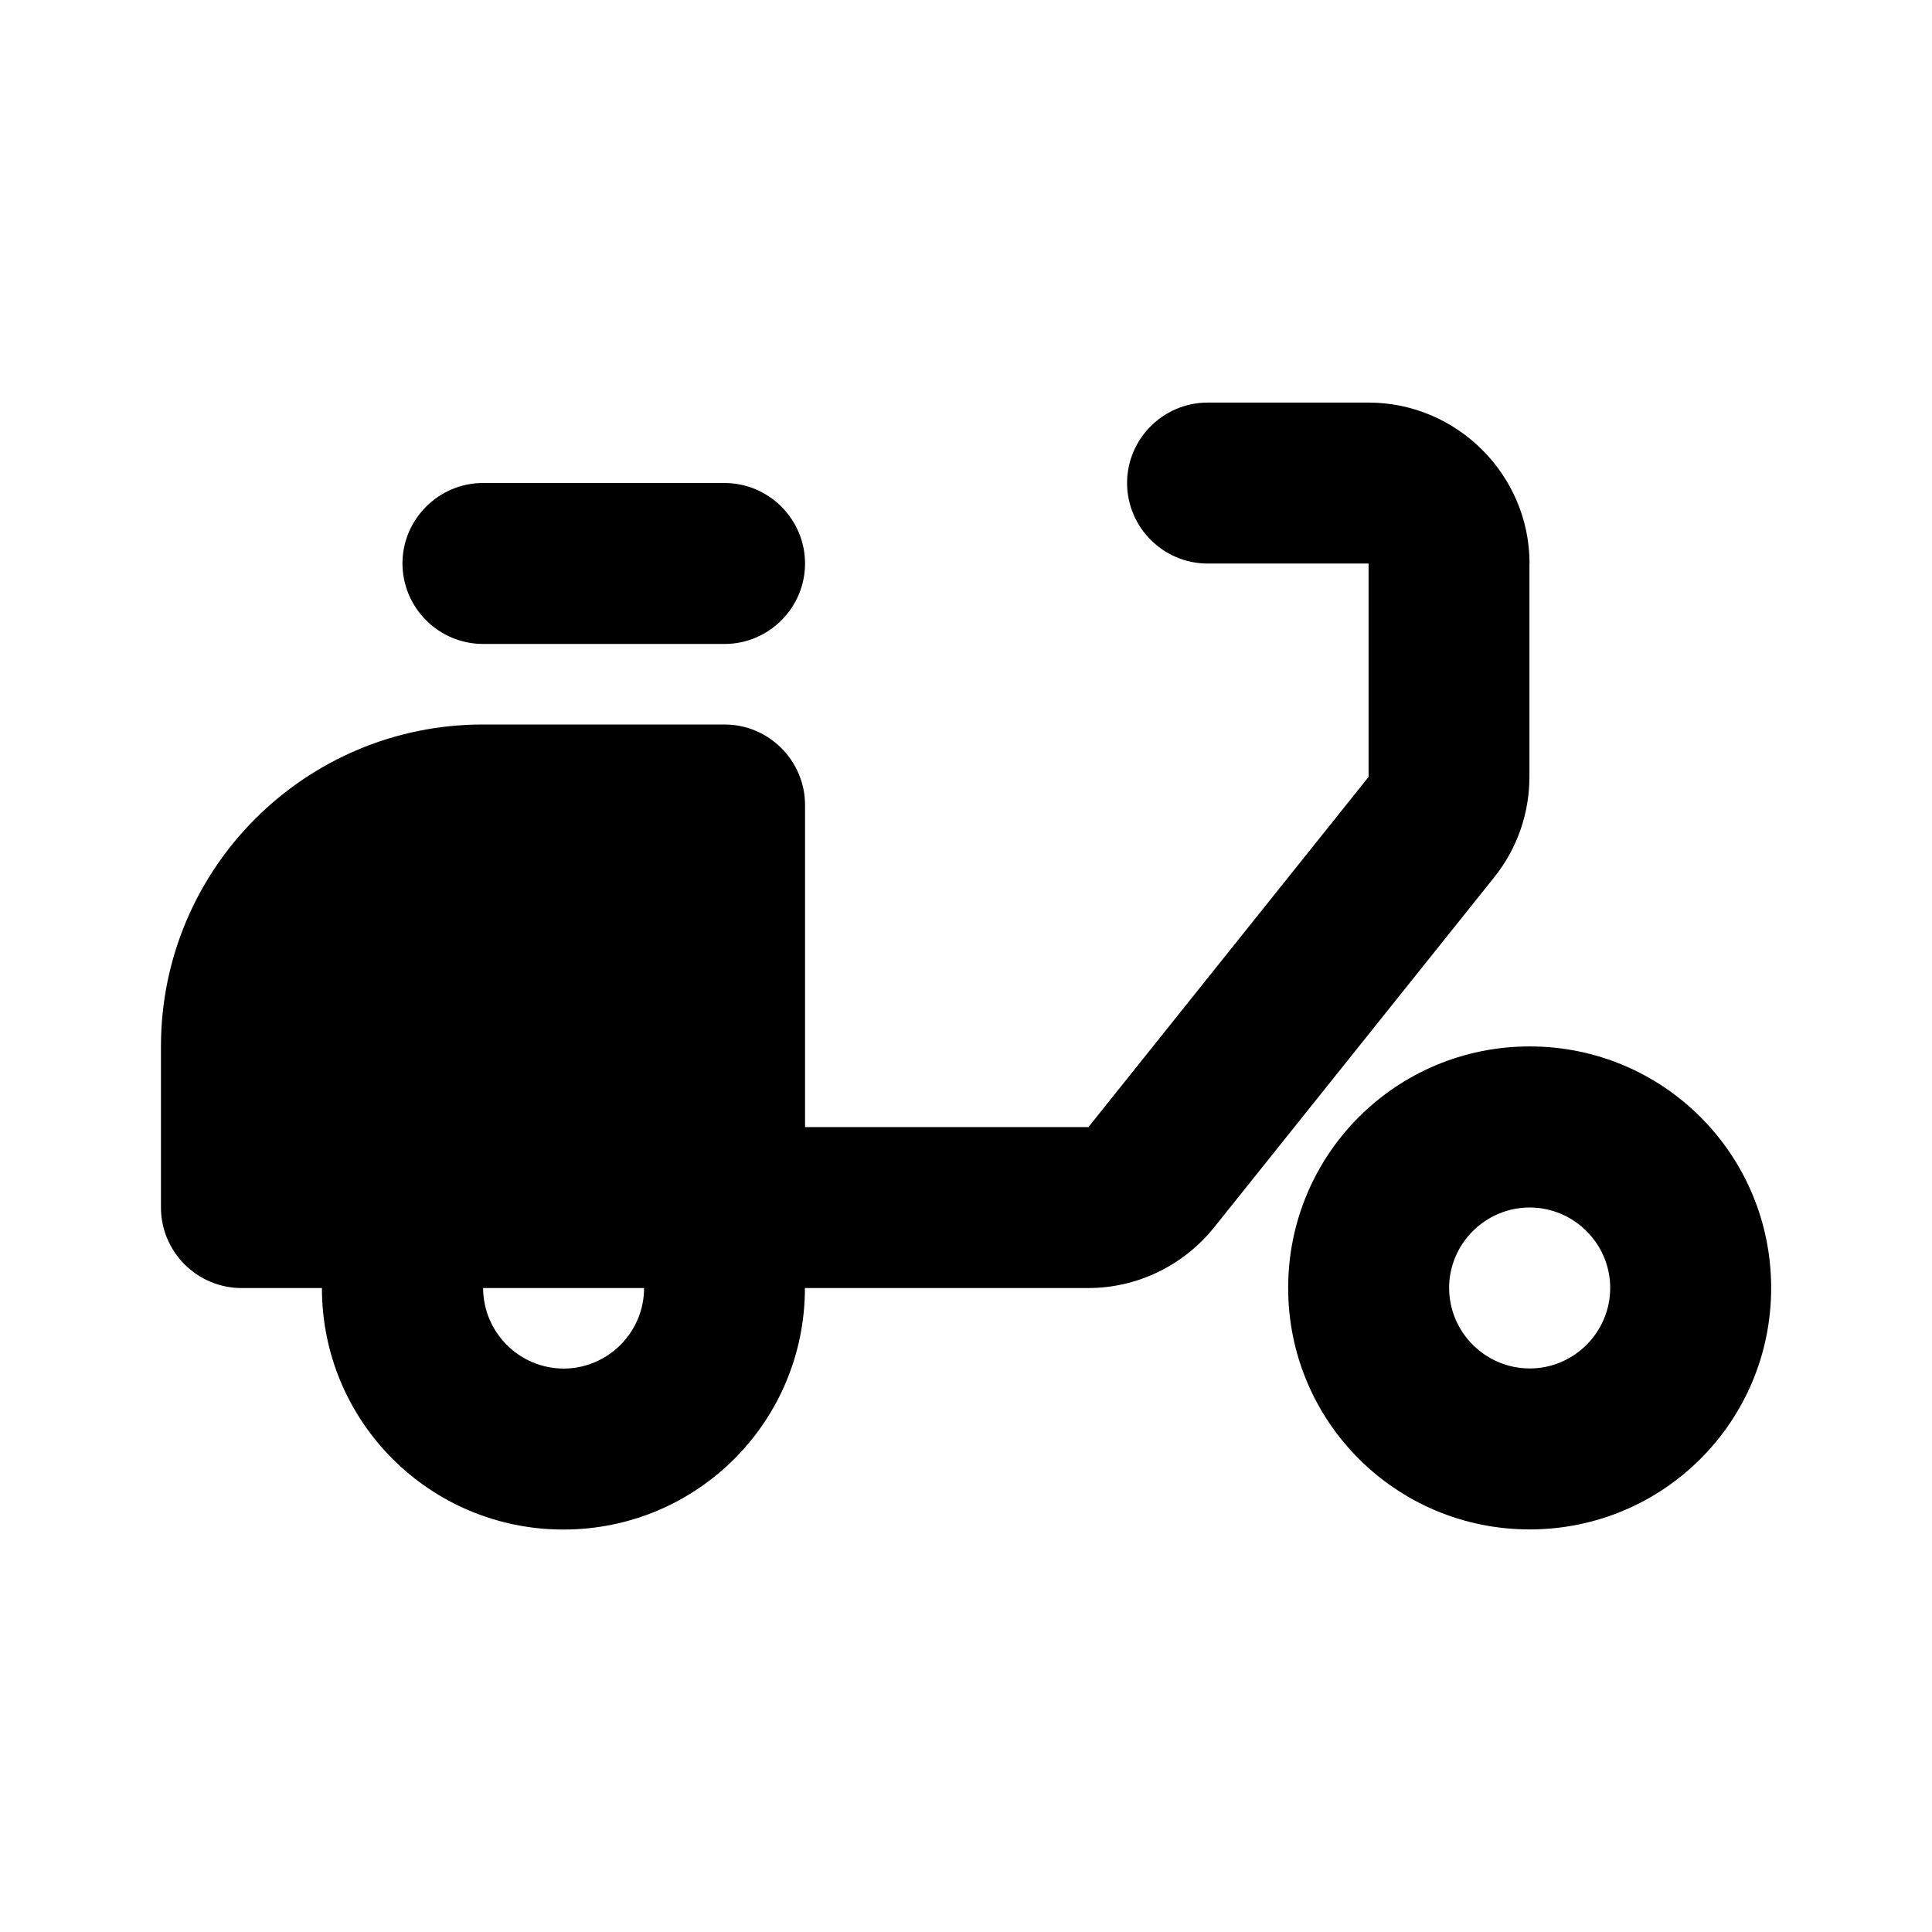
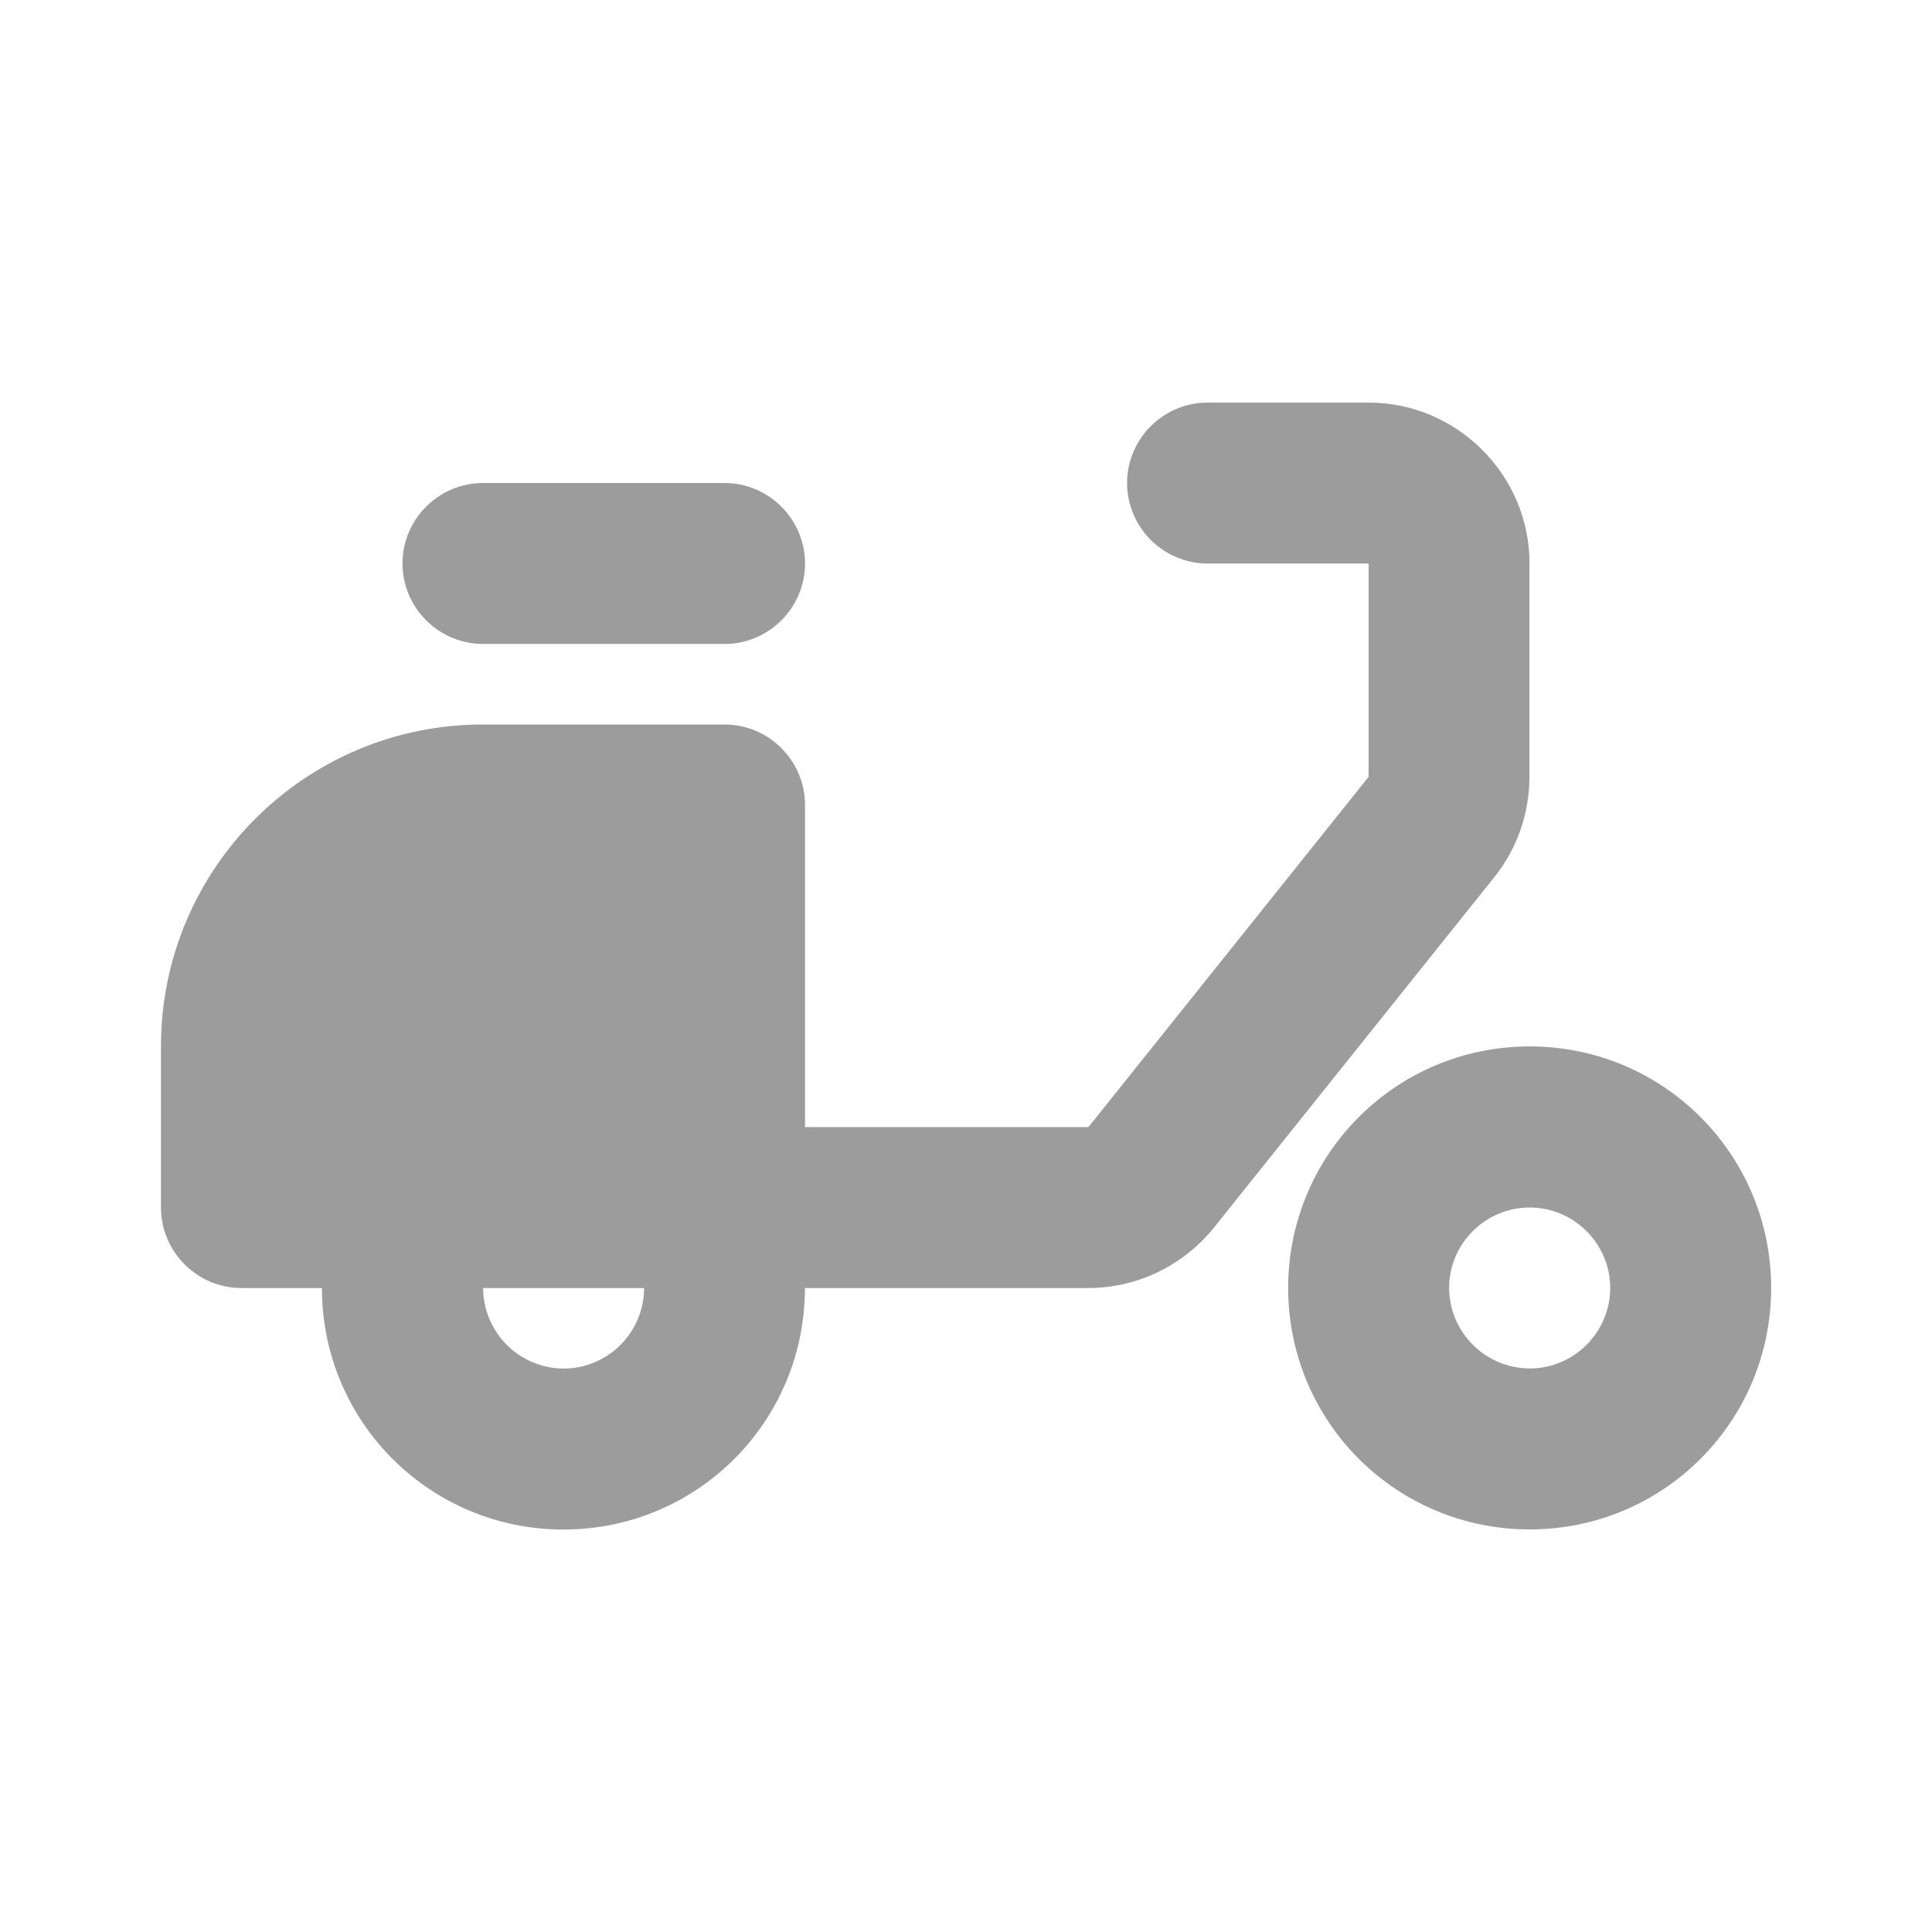
<svg xmlns="http://www.w3.org/2000/svg" width="16" height="16" fill="none">
-   <path d="M12.667 4.667c0-.733-.6-1.333-1.333-1.333h-1.333c-.367 0-.667.3-.667.666 0 .367.3.667.667.667h1.333v1.767l-2.32 2.9H6.667V6.667c0-.367-.3-.667-.666-.667H4a2.666 2.666 0 00-2.667 2.667V10c0 .367.3.667.667.667h.666c0 1.107.894 2 2 2 1.107 0 2-.893 2-2h2.347c.407 0 .787-.187 1.04-.5l2.32-2.9c.193-.24.293-.534.293-.833V4.667zm-8 6.667a.669.669 0 01-.666-.667h1.333c0 .367-.3.667-.667.667z" fill="#000" />
-   <path d="M4 4h2c.367 0 .667.3.667.667 0 .366-.3.666-.666.666H4a.669.669 0 01-.667-.666c0-.367.3-.667.667-.667zM12.668 8.666c-1.107 0-2 .894-2 2 0 1.107.893 2 2 2s2-.893 2-2c0-1.106-.893-2-2-2zm0 2.667a.669.669 0 01-.667-.667c0-.366.3-.666.667-.666.367 0 .667.3.667.666 0 .367-.3.667-.667.667z" fill="#000" />
+   <path d="M12.667 4.667c0-.733-.6-1.333-1.333-1.333h-1.333c-.367 0-.667.3-.667.666 0 .367.3.667.667.667h1.333v1.767l-2.32 2.9H6.667V6.667c0-.367-.3-.667-.666-.667H4a2.666 2.666 0 0 0-2.667 2.667V10c0 .367.3.667.667.667h.666c0 1.107.894 2 2 2 1.107 0 2-.893 2-2h2.347c.407 0 .787-.187 1.04-.5l2.32-2.9c.193-.24.293-.534.293-.833V4.667h.001Zm-8 6.667a.67.67 0 0 1-.666-.667h1.333c0 .367-.3.667-.667.667Z" fill="#9C9C9C" />
+   <path d="M4 4h2c.367 0 .667.3.667.667 0 .366-.3.666-.666.666H4a.669.669 0 0 1-.667-.666C3.333 4.3 3.633 4 4 4Zm8.668 4.666c-1.107 0-2 .894-2 2 0 1.107.893 2 2 2s2-.893 2-2c0-1.106-.893-2-2-2Zm0 2.667a.67.67 0 0 1-.667-.667c0-.366.3-.666.667-.666.367 0 .667.3.667.666 0 .367-.3.667-.667.667Z" fill="#9C9C9C" />
</svg>
